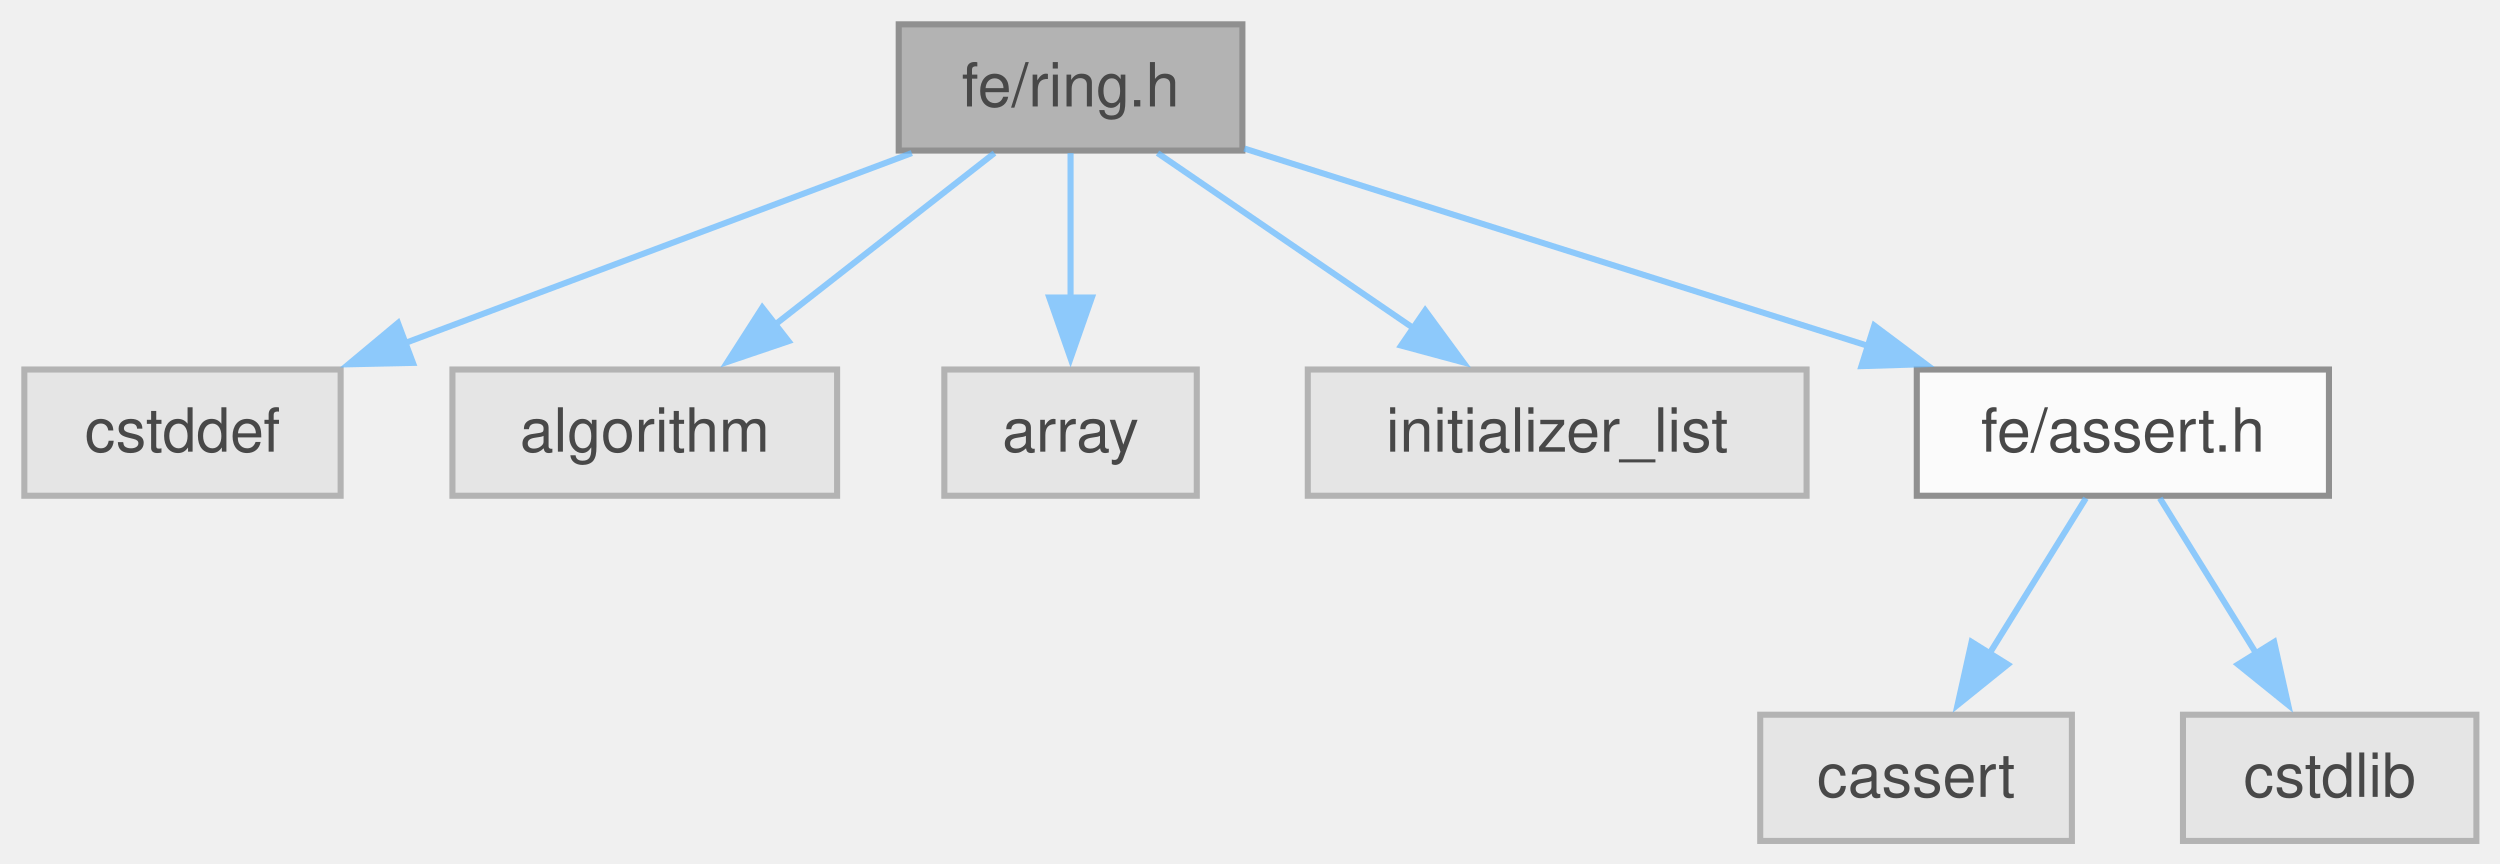
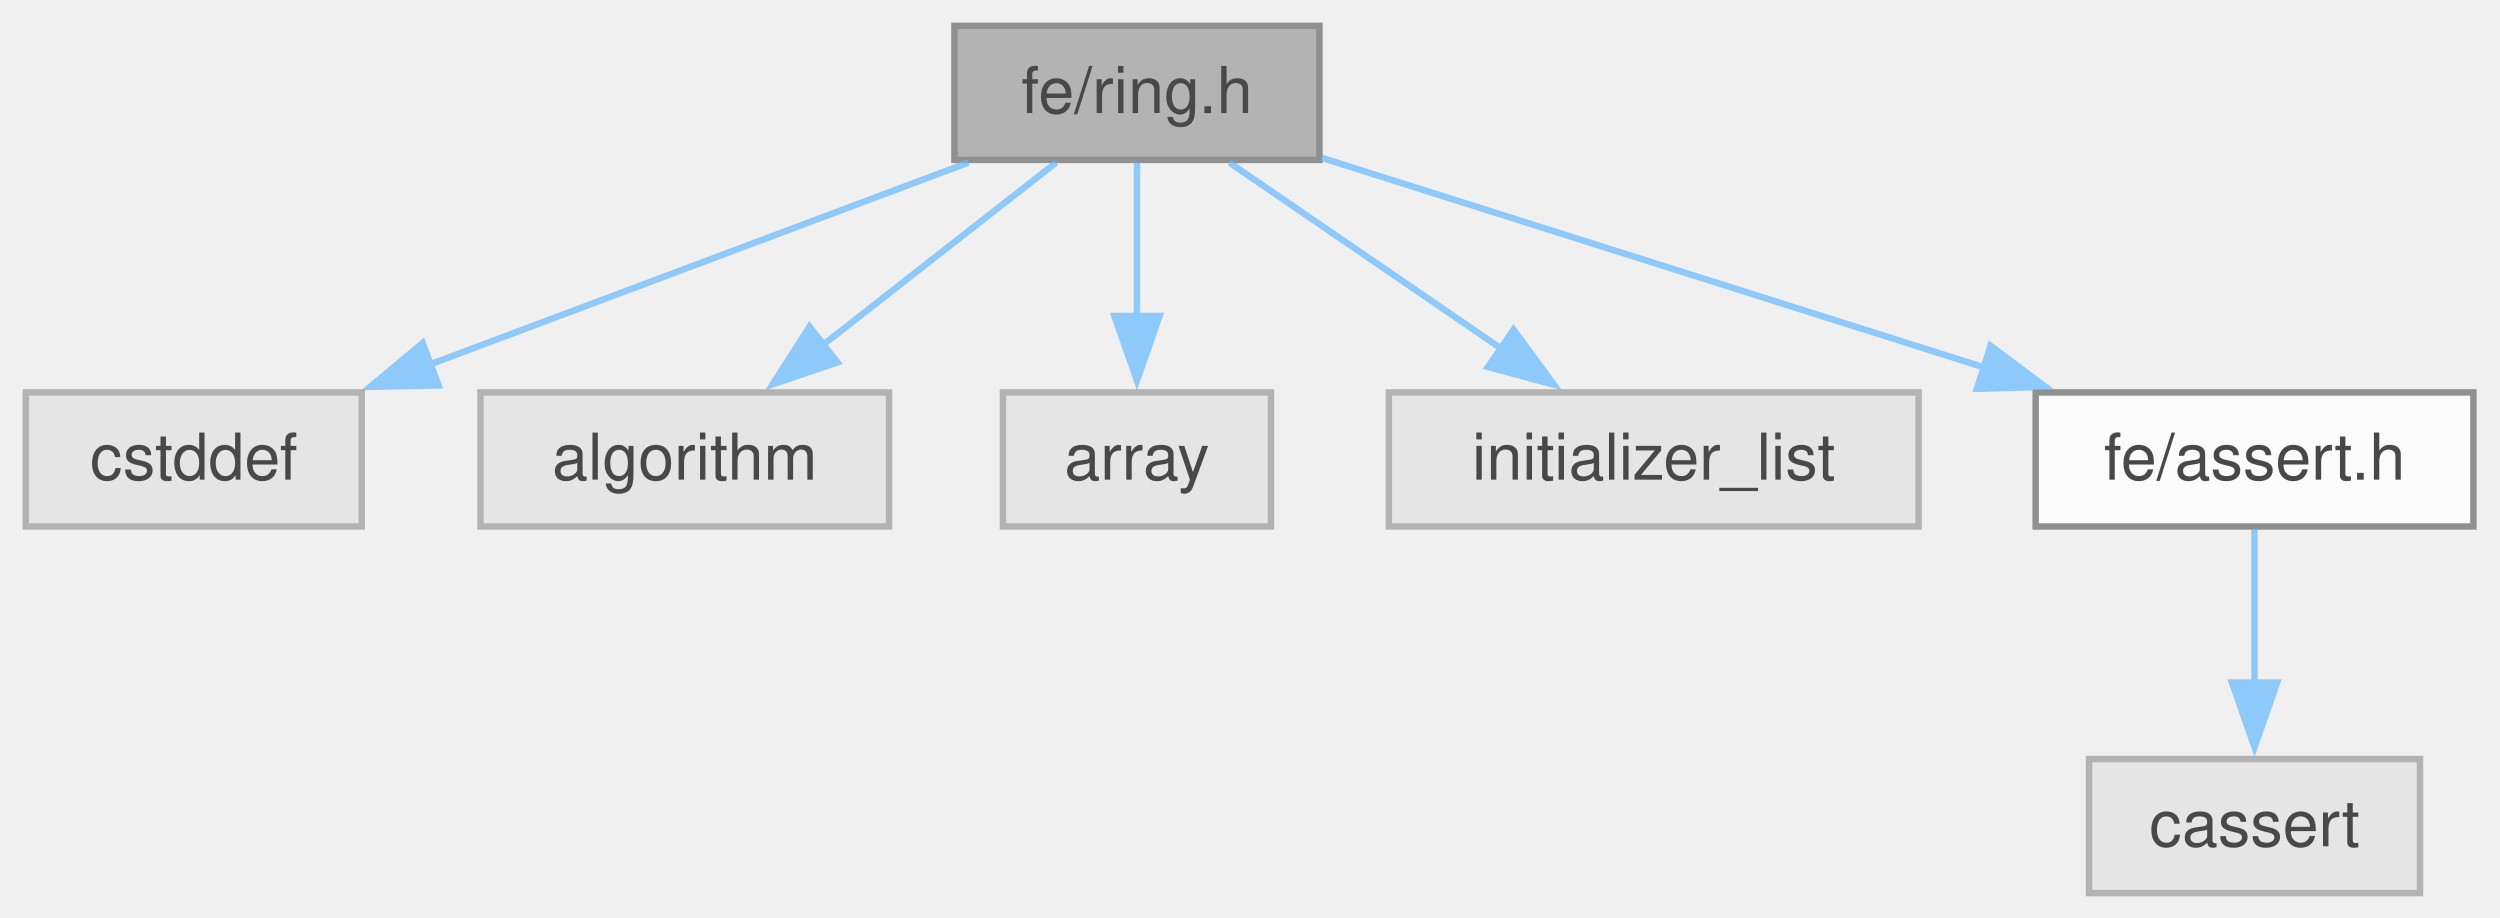
- <svg xmlns="http://www.w3.org/2000/svg" xmlns:xlink="http://www.w3.org/1999/xlink" width="411pt" height="142pt" viewBox="0.00 0.00 411.00 142.00">
+ <svg xmlns="http://www.w3.org/2000/svg" xmlns:xlink="http://www.w3.org/1999/xlink" width="387pt" height="142pt" viewBox="0.00 0.00 387.00 142.00">
  <svg id="main" version="1.1" xml:space="preserve">
    <style type="text/css">
.node, .edge {opacity: 0.7;}
.node.selected, .edge.selected {opacity: 1;}
.edge:hover path { stroke: red; }
.edge:hover polygon { stroke: red; fill: red; }
</style>
    <svg id="graph" class="graph">
      <g id="graph0" class="graph" transform="scale(1 1) rotate(0) translate(4 138.25)">
        <g id="Node000001" class="node">
          <g id="a_Node000001">
            <a xlink:title=" ">
              <polygon fill="#999999" stroke="#666666" points="200.25,-134.25 143.75,-134.25 143.75,-113.5 200.25,-113.5 200.25,-134.25" />
              <text xml:space="preserve" text-anchor="middle" x="172" y="-120.75" font-family="Helvetica,sans-Serif" font-size="10.00">fe/ring.h</text>
            </a>
          </g>
        </g>
        <g id="Node000002" class="node">
          <g id="a_Node000002">
            <a xlink:title=" ">
              <polygon fill="#e0e0e0" stroke="#999999" points="52,-77.5 0,-77.5 0,-56.75 52,-56.75 52,-77.5" />
              <text xml:space="preserve" text-anchor="middle" x="26" y="-64" font-family="Helvetica,sans-Serif" font-size="10.00">cstddef</text>
            </a>
          </g>
        </g>
        <g id="edge1_Node000001_Node000002" class="edge">
          <g id="a_edge1_Node000001_Node000002">
            <a xlink:title=" ">
              <path fill="none" stroke="#63b8ff" d="M145.9,-113.09C122.65,-104.37 88.38,-91.52 62.43,-81.79" />
              <polygon fill="#63b8ff" stroke="#63b8ff" points="63.89,-78.59 53.29,-78.36 61.43,-85.15 63.89,-78.59" />
            </a>
          </g>
        </g>
        <g id="Node000003" class="node">
          <g id="a_Node000003">
            <a xlink:title=" ">
              <polygon fill="#e0e0e0" stroke="#999999" points="133.62,-77.5 70.38,-77.5 70.38,-56.75 133.62,-56.75 133.62,-77.5" />
              <text xml:space="preserve" text-anchor="middle" x="102" y="-64" font-family="Helvetica,sans-Serif" font-size="10.00">algorithm</text>
            </a>
          </g>
        </g>
        <g id="edge2_Node000001_Node000003" class="edge">
          <g id="a_edge2_Node000001_Node000003">
            <a xlink:title=" ">
              <path fill="none" stroke="#63b8ff" d="M159.49,-113.09C149.43,-105.22 135.09,-94 123.24,-84.74" />
              <polygon fill="#63b8ff" stroke="#63b8ff" points="125.63,-82.16 115.6,-78.76 121.32,-87.68 125.63,-82.16" />
            </a>
          </g>
        </g>
        <g id="Node000004" class="node">
          <g id="a_Node000004">
            <a xlink:title=" ">
              <polygon fill="#e0e0e0" stroke="#999999" points="192.75,-77.5 151.25,-77.5 151.25,-56.75 192.75,-56.75 192.75,-77.5" />
              <text xml:space="preserve" text-anchor="middle" x="172" y="-64" font-family="Helvetica,sans-Serif" font-size="10.00">array</text>
            </a>
          </g>
        </g>
        <g id="edge3_Node000001_Node000004" class="edge">
          <g id="a_edge3_Node000001_Node000004">
            <a xlink:title=" ">
              <path fill="none" stroke="#63b8ff" d="M172,-113.09C172,-106.47 172,-97.47 172,-89.27" />
              <polygon fill="#63b8ff" stroke="#63b8ff" points="175.5,-89.34 172,-79.34 168.5,-89.34 175.5,-89.34" />
            </a>
          </g>
        </g>
        <g id="Node000005" class="node">
          <g id="a_Node000005">
            <a xlink:title=" ">
              <polygon fill="#e0e0e0" stroke="#999999" points="293,-77.5 211,-77.5 211,-56.75 293,-56.75 293,-77.5" />
              <text xml:space="preserve" text-anchor="middle" x="252" y="-64" font-family="Helvetica,sans-Serif" font-size="10.00">initializer_list</text>
            </a>
          </g>
        </g>
        <g id="edge4_Node000001_Node000005" class="edge">
          <g id="a_edge4_Node000001_Node000005">
            <a xlink:title=" ">
              <path fill="none" stroke="#63b8ff" d="M186.3,-113.09C198.02,-105.07 214.84,-93.56 228.53,-84.19" />
              <polygon fill="#63b8ff" stroke="#63b8ff" points="230.3,-87.22 236.57,-78.68 226.34,-81.44 230.3,-87.22" />
            </a>
          </g>
        </g>
        <g id="Node000006" class="node">
          <g id="a_Node000006">
            <a xlink:href="assert_8h.html" target="_top" xlink:title=" ">
              <polygon fill="white" stroke="#666666" points="378.88,-77.5 311.12,-77.5 311.12,-56.75 378.88,-56.75 378.88,-77.5" />
              <text xml:space="preserve" text-anchor="middle" x="345" y="-64" font-family="Helvetica,sans-Serif" font-size="10.00">fe/assert.h</text>
            </a>
          </g>
        </g>
        <g id="edge5_Node000001_Node000006" class="edge">
          <g id="a_edge5_Node000001_Node000006">
            <a xlink:title=" ">
              <path fill="none" stroke="#63b8ff" d="M200.57,-113.83C228.55,-104.98 271.51,-91.38 303.31,-81.32" />
              <polygon fill="#63b8ff" stroke="#63b8ff" points="304.13,-84.73 312.61,-78.38 302.02,-78.06 304.13,-84.73" />
            </a>
          </g>
        </g>
        <g id="Node000007" class="node">
          <g id="a_Node000007">
            <a xlink:title=" ">
-               <polygon fill="#e0e0e0" stroke="#999999" points="336.62,-20.75 285.38,-20.75 285.38,0 336.62,0 336.62,-20.75" />
-               <text xml:space="preserve" text-anchor="middle" x="311" y="-7.25" font-family="Helvetica,sans-Serif" font-size="10.00">cassert</text>
+               <polygon fill="#e0e0e0" stroke="#999999" points="370.62,-20.75 319.38,-20.75 319.38,0 370.62,0 370.62,-20.75" />
+               <text xml:space="preserve" text-anchor="middle" x="345" y="-7.25" font-family="Helvetica,sans-Serif" font-size="10.00">cassert</text>
            </a>
          </g>
        </g>
        <g id="edge6_Node000006_Node000007" class="edge">
          <g id="a_edge6_Node000006_Node000007">
            <a xlink:title=" ">
-               <path fill="none" stroke="#63b8ff" d="M338.92,-56.34C334.52,-49.25 328.43,-39.44 323.06,-30.79" />
-               <polygon fill="#63b8ff" stroke="#63b8ff" points="326.07,-29.01 317.82,-22.36 320.13,-32.71 326.07,-29.01" />
-             </a>
-           </g>
-         </g>
-         <g id="Node000008" class="node">
-           <g id="a_Node000008">
-             <a xlink:title=" ">
-               <polygon fill="#e0e0e0" stroke="#999999" points="403.12,-20.75 354.88,-20.75 354.88,0 403.12,0 403.12,-20.75" />
-               <text xml:space="preserve" text-anchor="middle" x="379" y="-7.25" font-family="Helvetica,sans-Serif" font-size="10.00">cstdlib</text>
-             </a>
-           </g>
-         </g>
-         <g id="edge7_Node000006_Node000008" class="edge">
-           <g id="a_edge7_Node000006_Node000008">
-             <a xlink:title=" ">
-               <path fill="none" stroke="#63b8ff" d="M351.08,-56.34C355.48,-49.25 361.57,-39.44 366.94,-30.79" />
-               <polygon fill="#63b8ff" stroke="#63b8ff" points="369.87,-32.71 372.18,-22.36 363.93,-29.01 369.87,-32.71" />
+               <path fill="none" stroke="#63b8ff" d="M345,-56.34C345,-49.72 345,-40.72 345,-32.52" />
+               <polygon fill="#63b8ff" stroke="#63b8ff" points="348.5,-32.59 345,-22.59 341.5,-32.59 348.5,-32.59" />
            </a>
          </g>
        </g>
      </g>
    </svg>
  </svg>
  <style type="text/css">

[data-mouse-over-selected='false'] { opacity: 0.7; }
[data-mouse-over-selected='true']  { opacity: 1.0; }

</style>
</svg>
